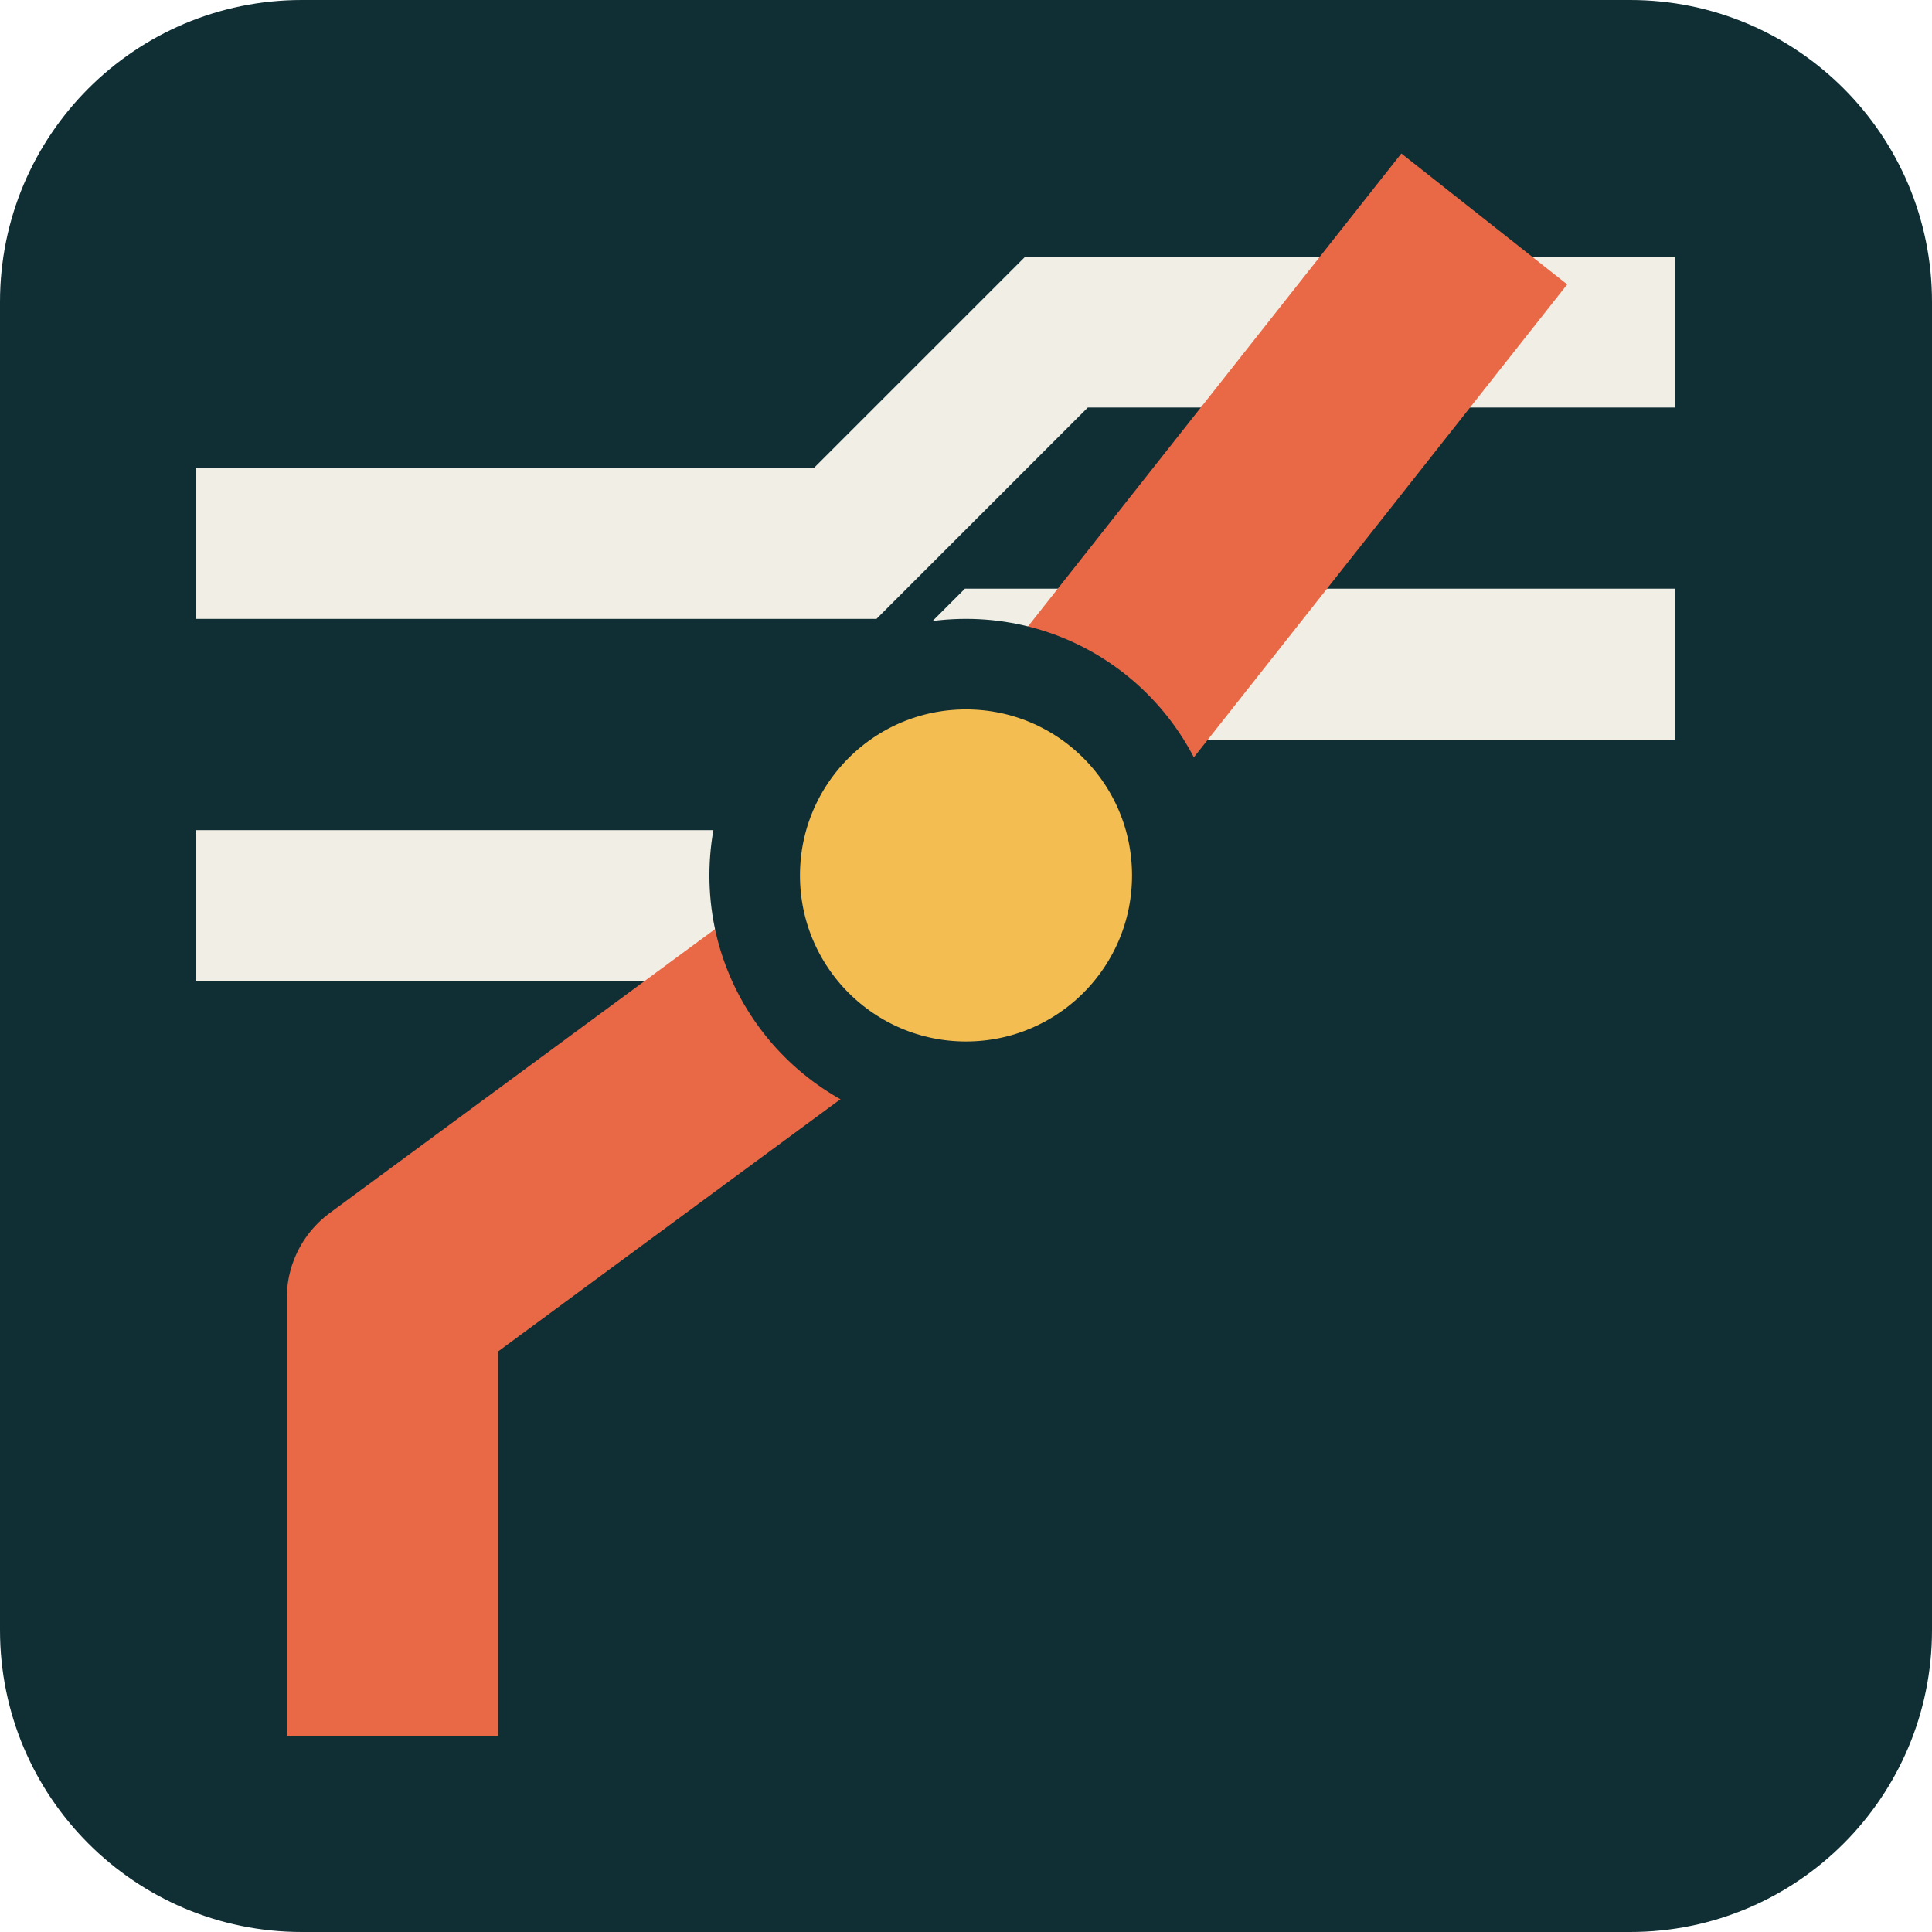
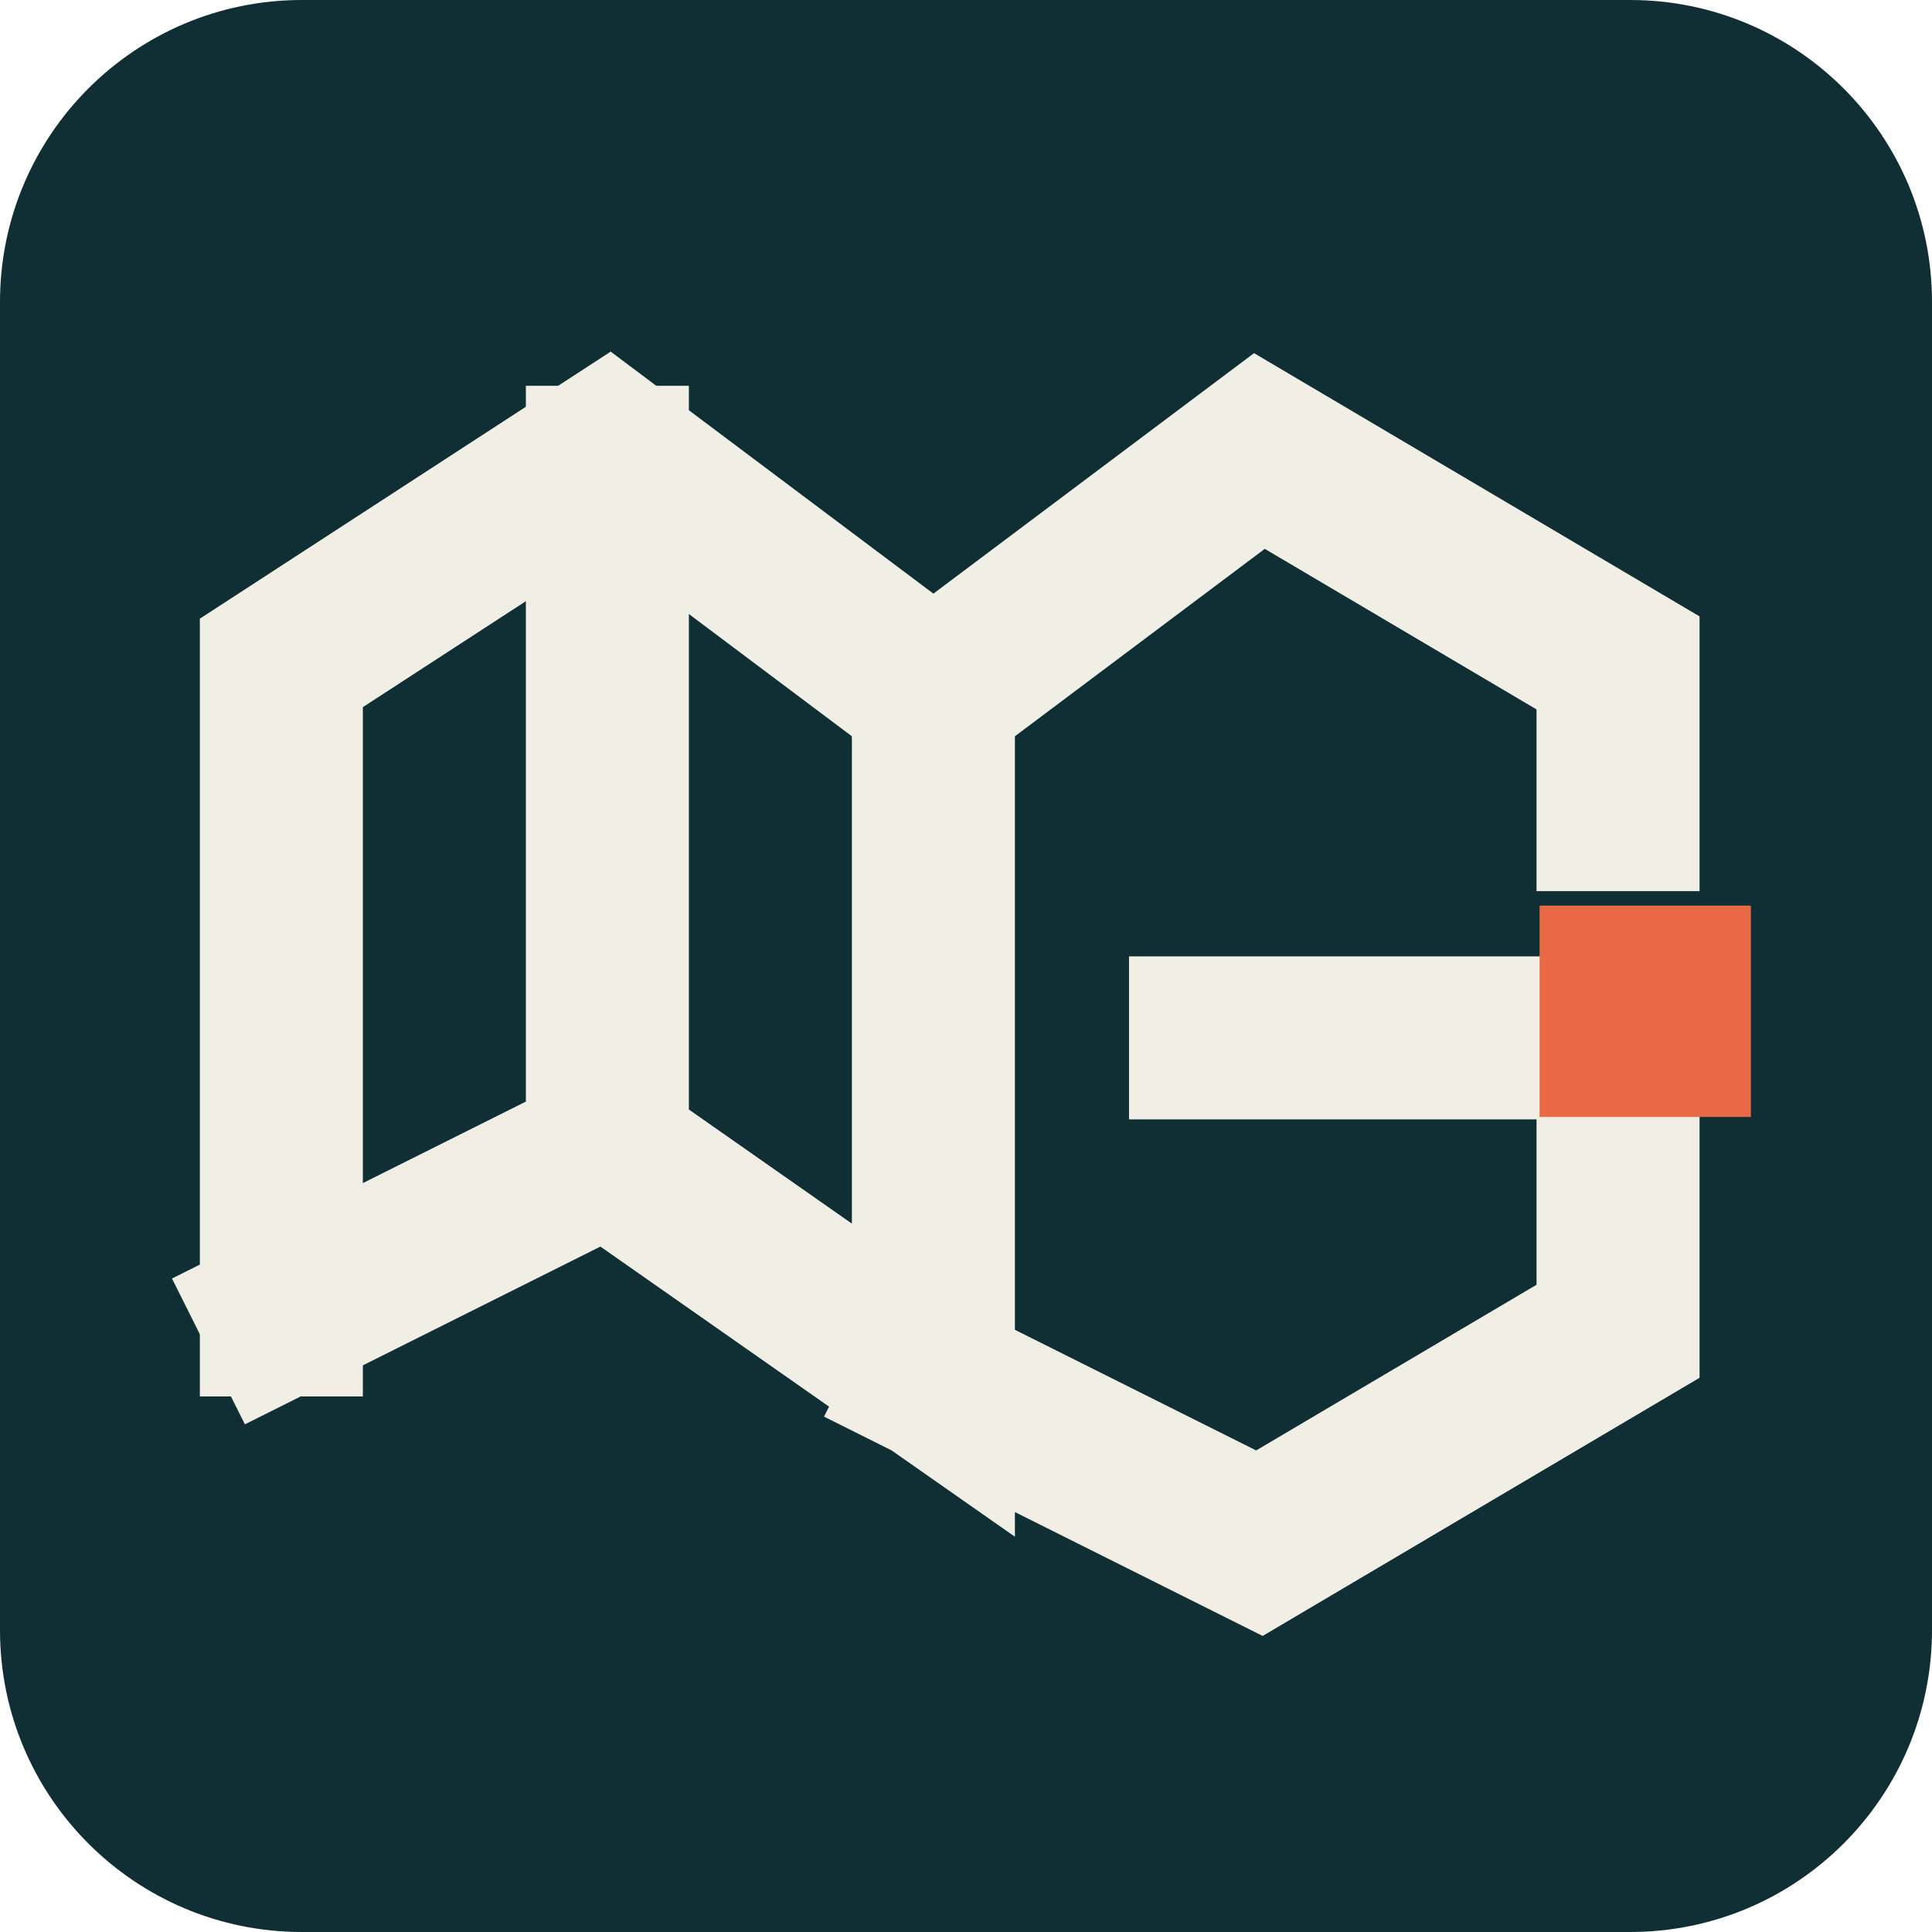
- <svg xmlns="http://www.w3.org/2000/svg" viewBox="0 0 64 64" role="img" aria-labelledby="title desc">
+ <svg xmlns="http://www.w3.org/2000/svg" viewBox="0 0 64 64" role="img" aria-labelledby="title">
  <rect width="64" height="64" rx="10" fill="#102f35" />
-   <path d="M9 18h19l7-7h18M9 30h16l8-8h20" fill="none" stroke="#f1efe5" stroke-width="5" stroke-linecap="square" />
-   <path d="M13 54V43l19-14L47 10" fill="none" stroke="#e96947" stroke-width="7" stroke-linecap="square" stroke-linejoin="round" />
-   <circle cx="32" cy="29" r="7" fill="#f3bd52" stroke="#102f35" stroke-width="3" />
+   <g transform="translate(5 9) scale(.54)" fill="none" stroke="#F1EFE5" stroke-width="10" stroke-linecap="square" stroke-linejoin="miter">
+     <path d="M8 64V24L28 11l20 15 20-15 22 13v9" />
+     <path d="M28 12v42L8 64M28 54l20 14V26M48 68l20 10 22-13V47H65" />
+   </g>
+   <rect x="51" y="30" width="7" height="7" fill="#E96947" />
</svg>
